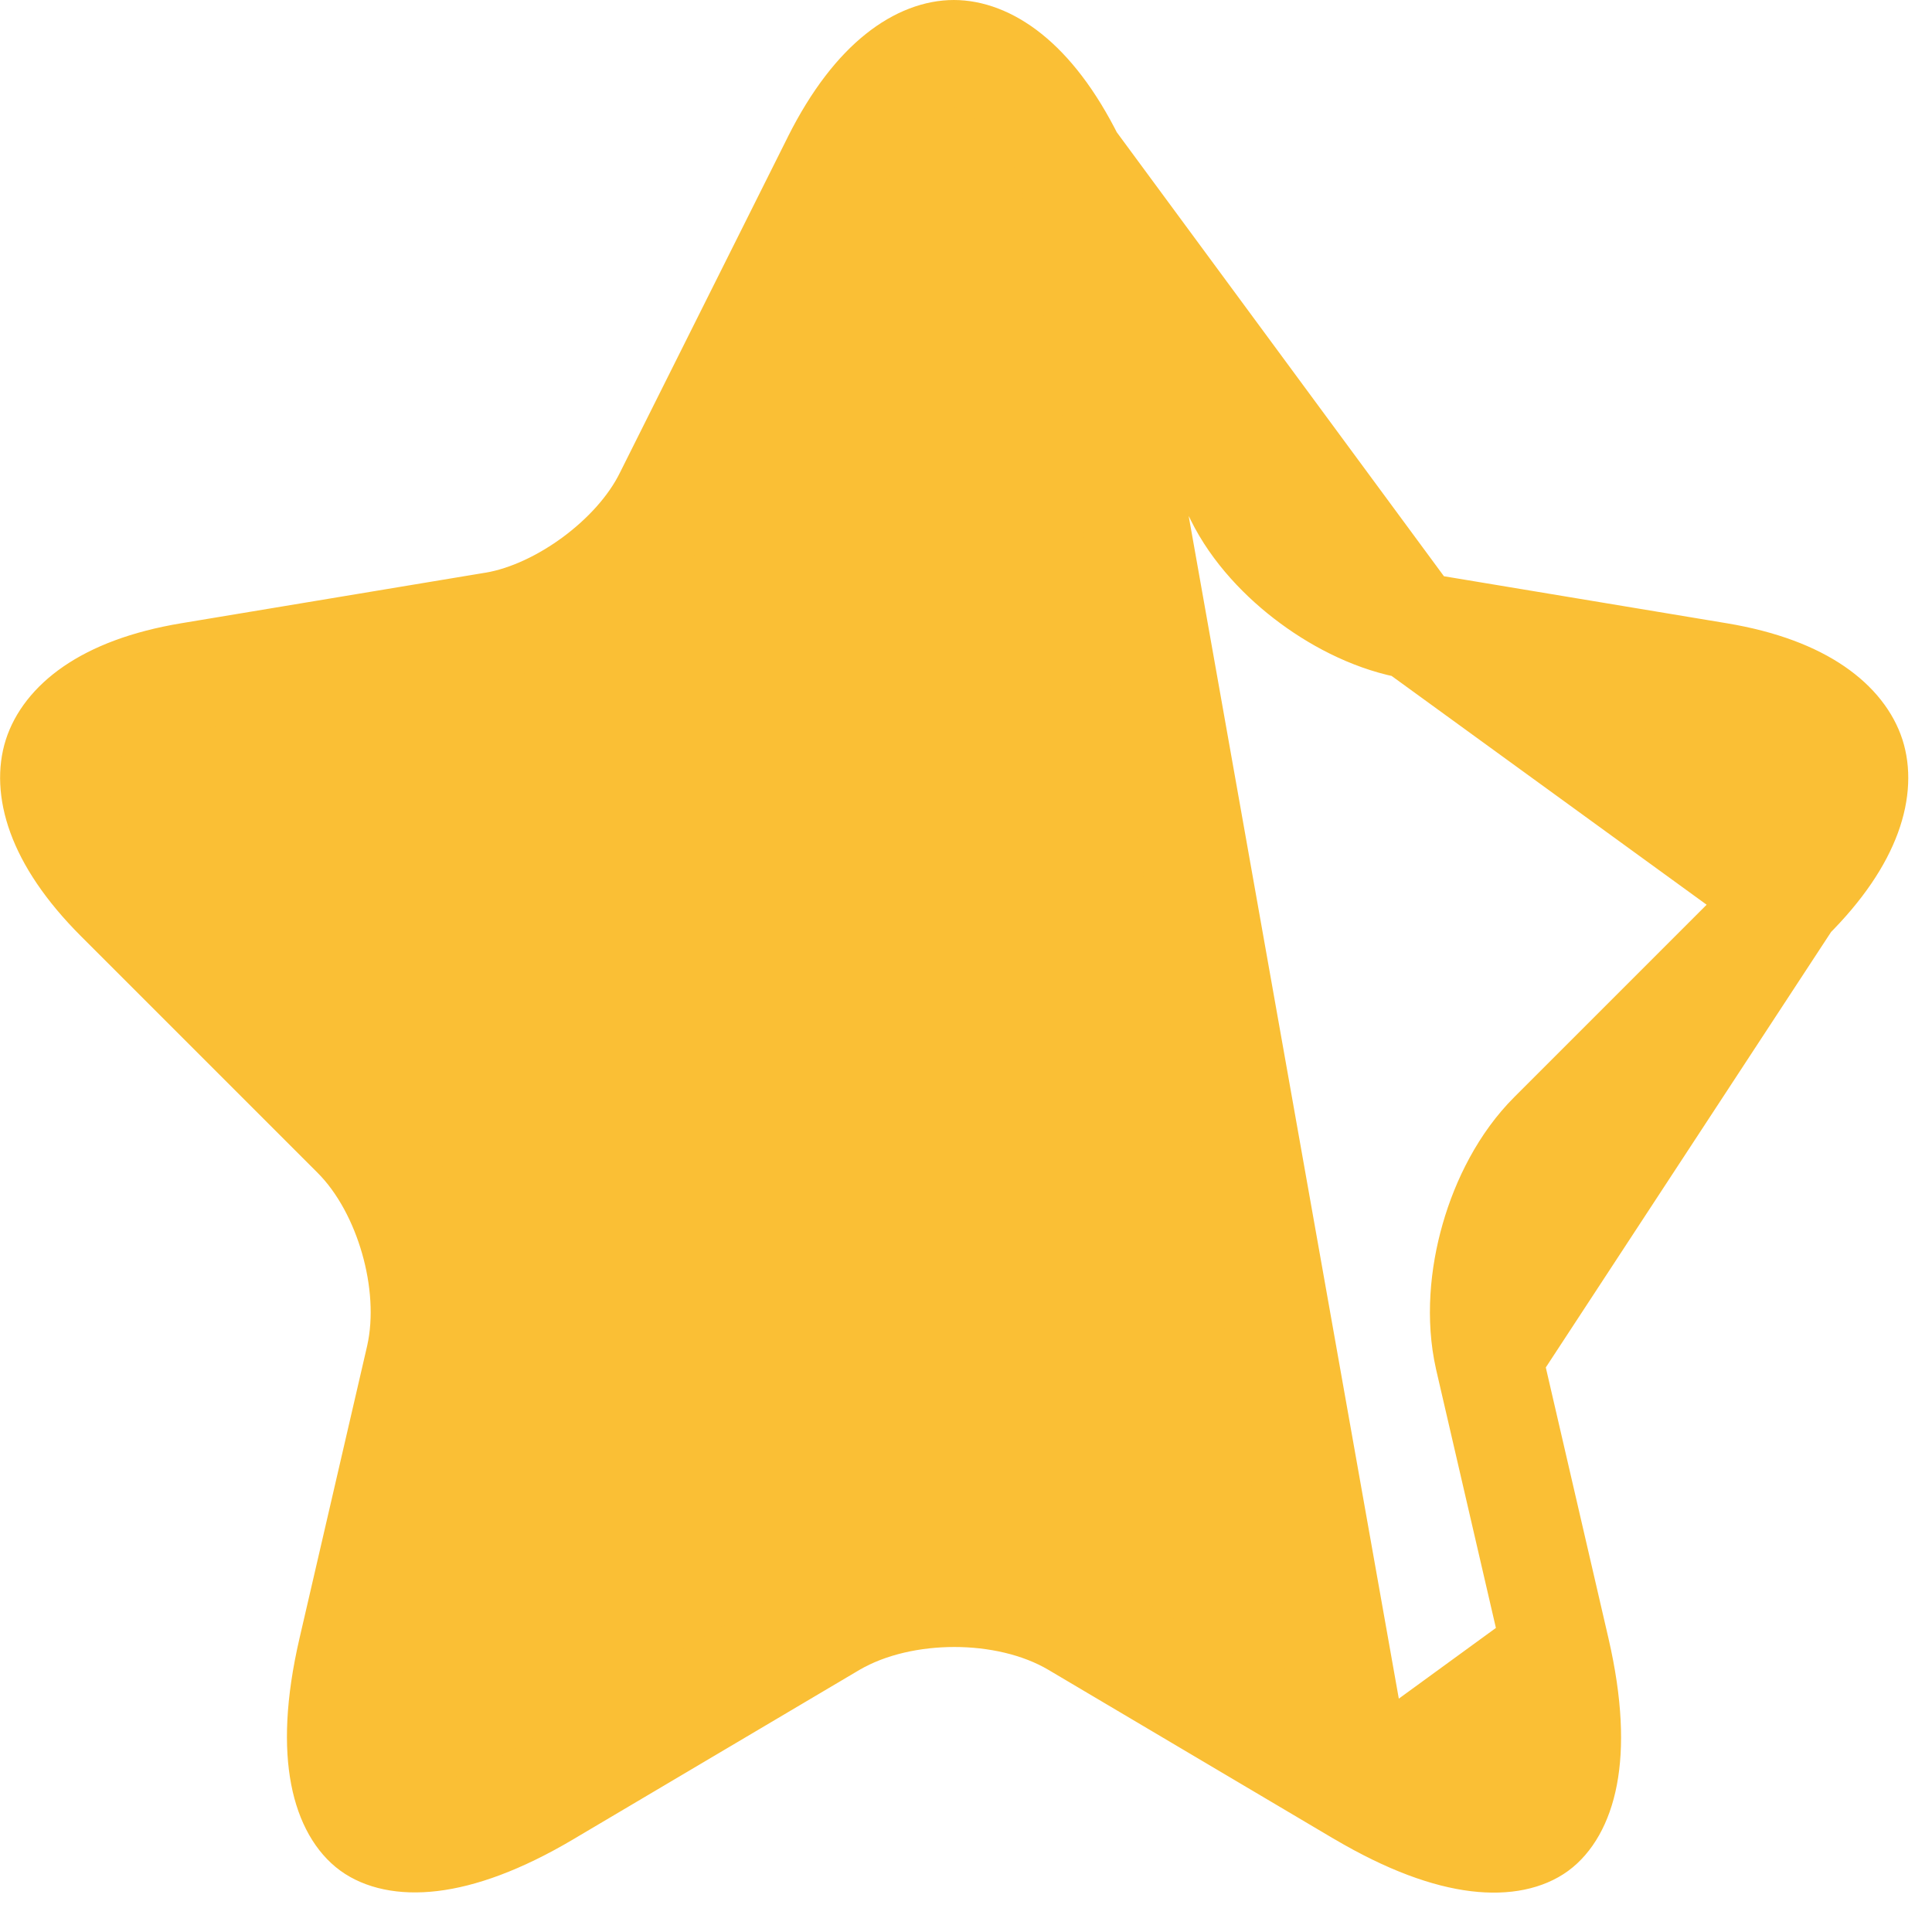
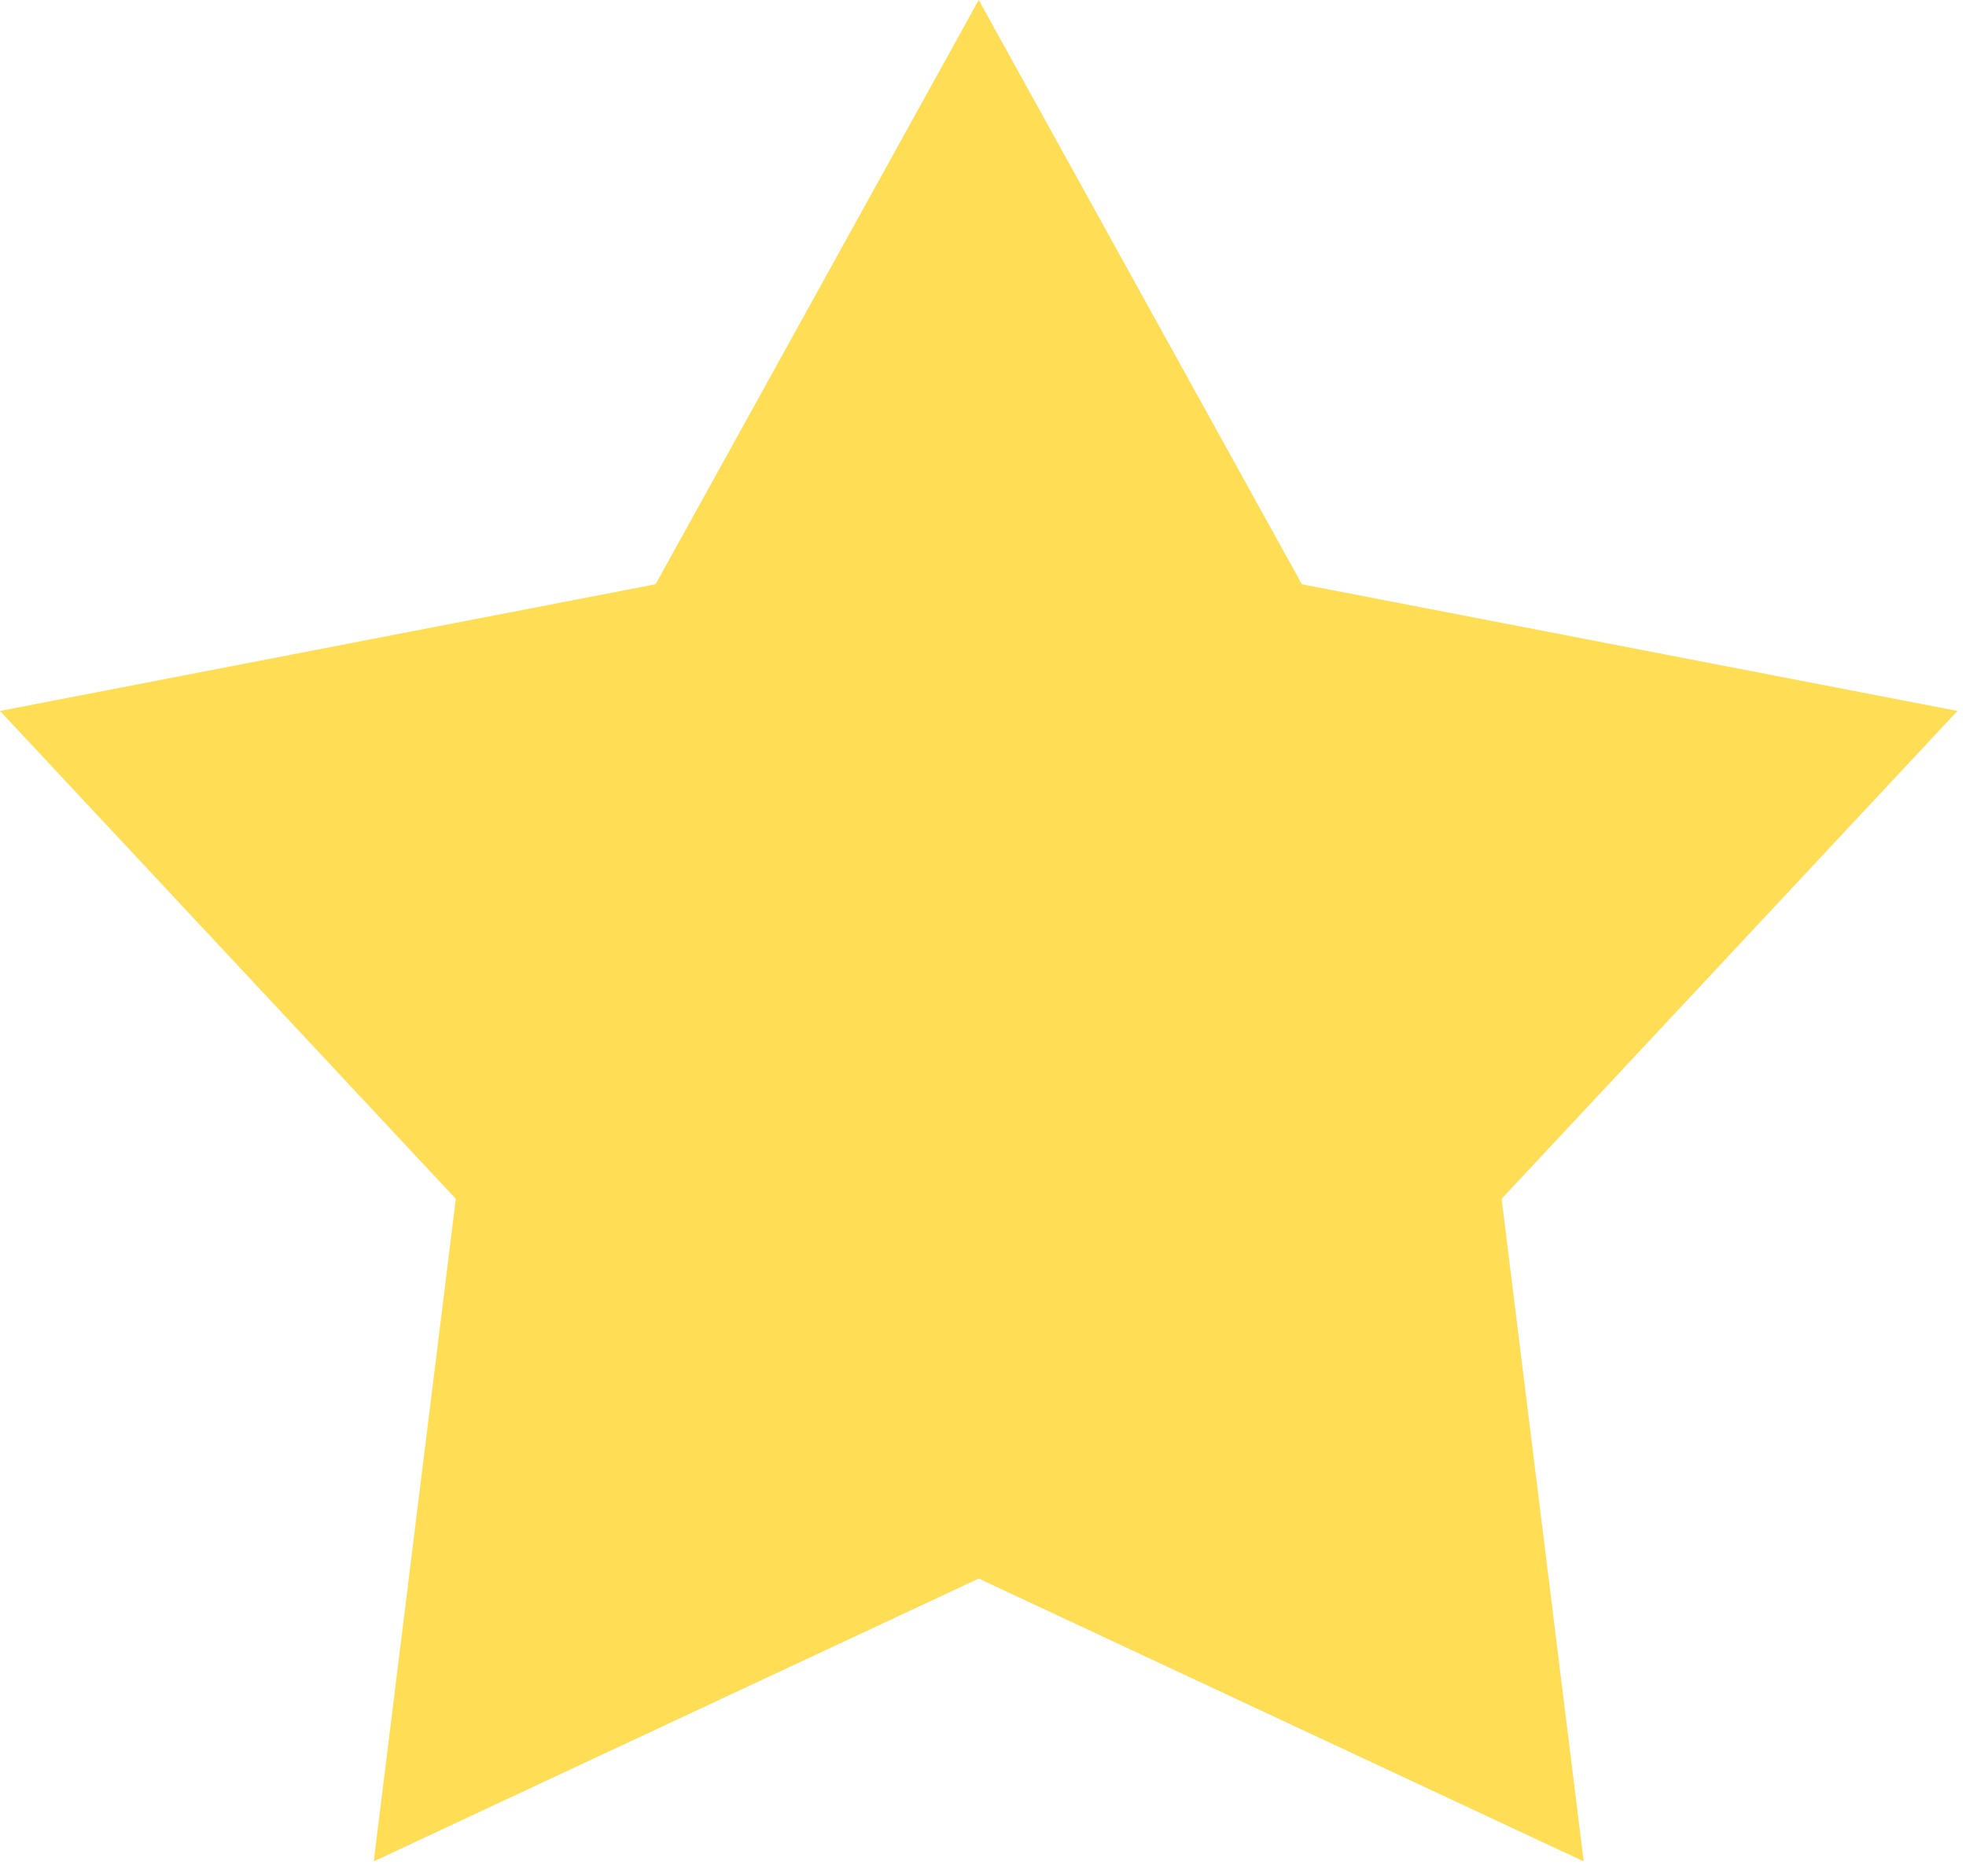
- <svg xmlns="http://www.w3.org/2000/svg" width="27" height="27" viewBox="0 0 27 27" fill="none">
-   <path d="M14.968 2.245L14.967 2.244C14.388 1.08 13.751 0.75 13.33 0.75C12.908 0.75 12.268 1.081 11.682 2.246C11.682 2.246 11.682 2.247 11.682 2.247L9.337 6.936C9.11 7.399 8.724 7.804 8.317 8.106C7.909 8.408 7.411 8.658 6.911 8.743L6.908 8.743L2.655 9.45C1.425 9.655 0.927 10.157 0.796 10.565C0.666 10.973 0.782 11.673 1.662 12.553L4.969 15.86C5.361 16.252 5.631 16.786 5.781 17.31C5.932 17.835 5.984 18.429 5.864 18.967L5.863 18.972L5.863 18.972L4.916 23.066L4.916 23.066C4.558 24.612 4.887 25.31 5.197 25.536C5.508 25.762 6.275 25.863 7.642 25.052L7.643 25.051L11.63 22.691L11.635 22.688L11.635 22.688C12.142 22.393 12.76 22.267 13.337 22.267C13.913 22.267 14.53 22.393 15.034 22.691L19.02 25.051L14.968 2.245ZM14.968 2.245L17.312 6.933C17.312 6.934 17.313 6.935 17.313 6.936C17.541 7.399 17.927 7.805 18.337 8.107C18.747 8.41 19.249 8.659 19.755 8.743L19.756 8.743M14.968 2.245L19.756 8.743M19.756 8.743L24.009 9.45C25.239 9.655 25.741 10.158 25.873 10.566C26.004 10.973 25.89 11.671 25.003 12.551L25.002 12.553M19.756 8.743L25.002 12.553M25.002 12.553L21.695 15.86C21.302 16.252 21.033 16.786 20.883 17.31C20.732 17.835 20.679 18.429 20.8 18.967L20.8 18.967M25.002 12.553L20.8 18.967M20.8 18.967L20.801 18.972M20.8 18.967L20.801 18.972M20.801 18.972L21.748 23.065M20.801 18.972L21.748 23.065M21.748 23.065C22.107 24.622 21.778 25.317 21.472 25.541C21.164 25.765 20.398 25.865 19.021 25.051L21.748 23.065Z" fill="#FABF35" stroke="#FABF35" stroke-width="1.5" stroke-linecap="round" stroke-linejoin="round" />
+ <svg xmlns="http://www.w3.org/2000/svg" width="109" height="104" viewBox="0 0 109 104" fill="none">
+   <path d="M108.527 39.424L72.179 32.399L54.263 0L36.347 32.399L0 39.424L25.272 66.479L20.722 103.218L54.263 87.536L87.803 103.218L83.253 66.479L108.527 39.424Z" fill="#FFDD55" />
</svg>
